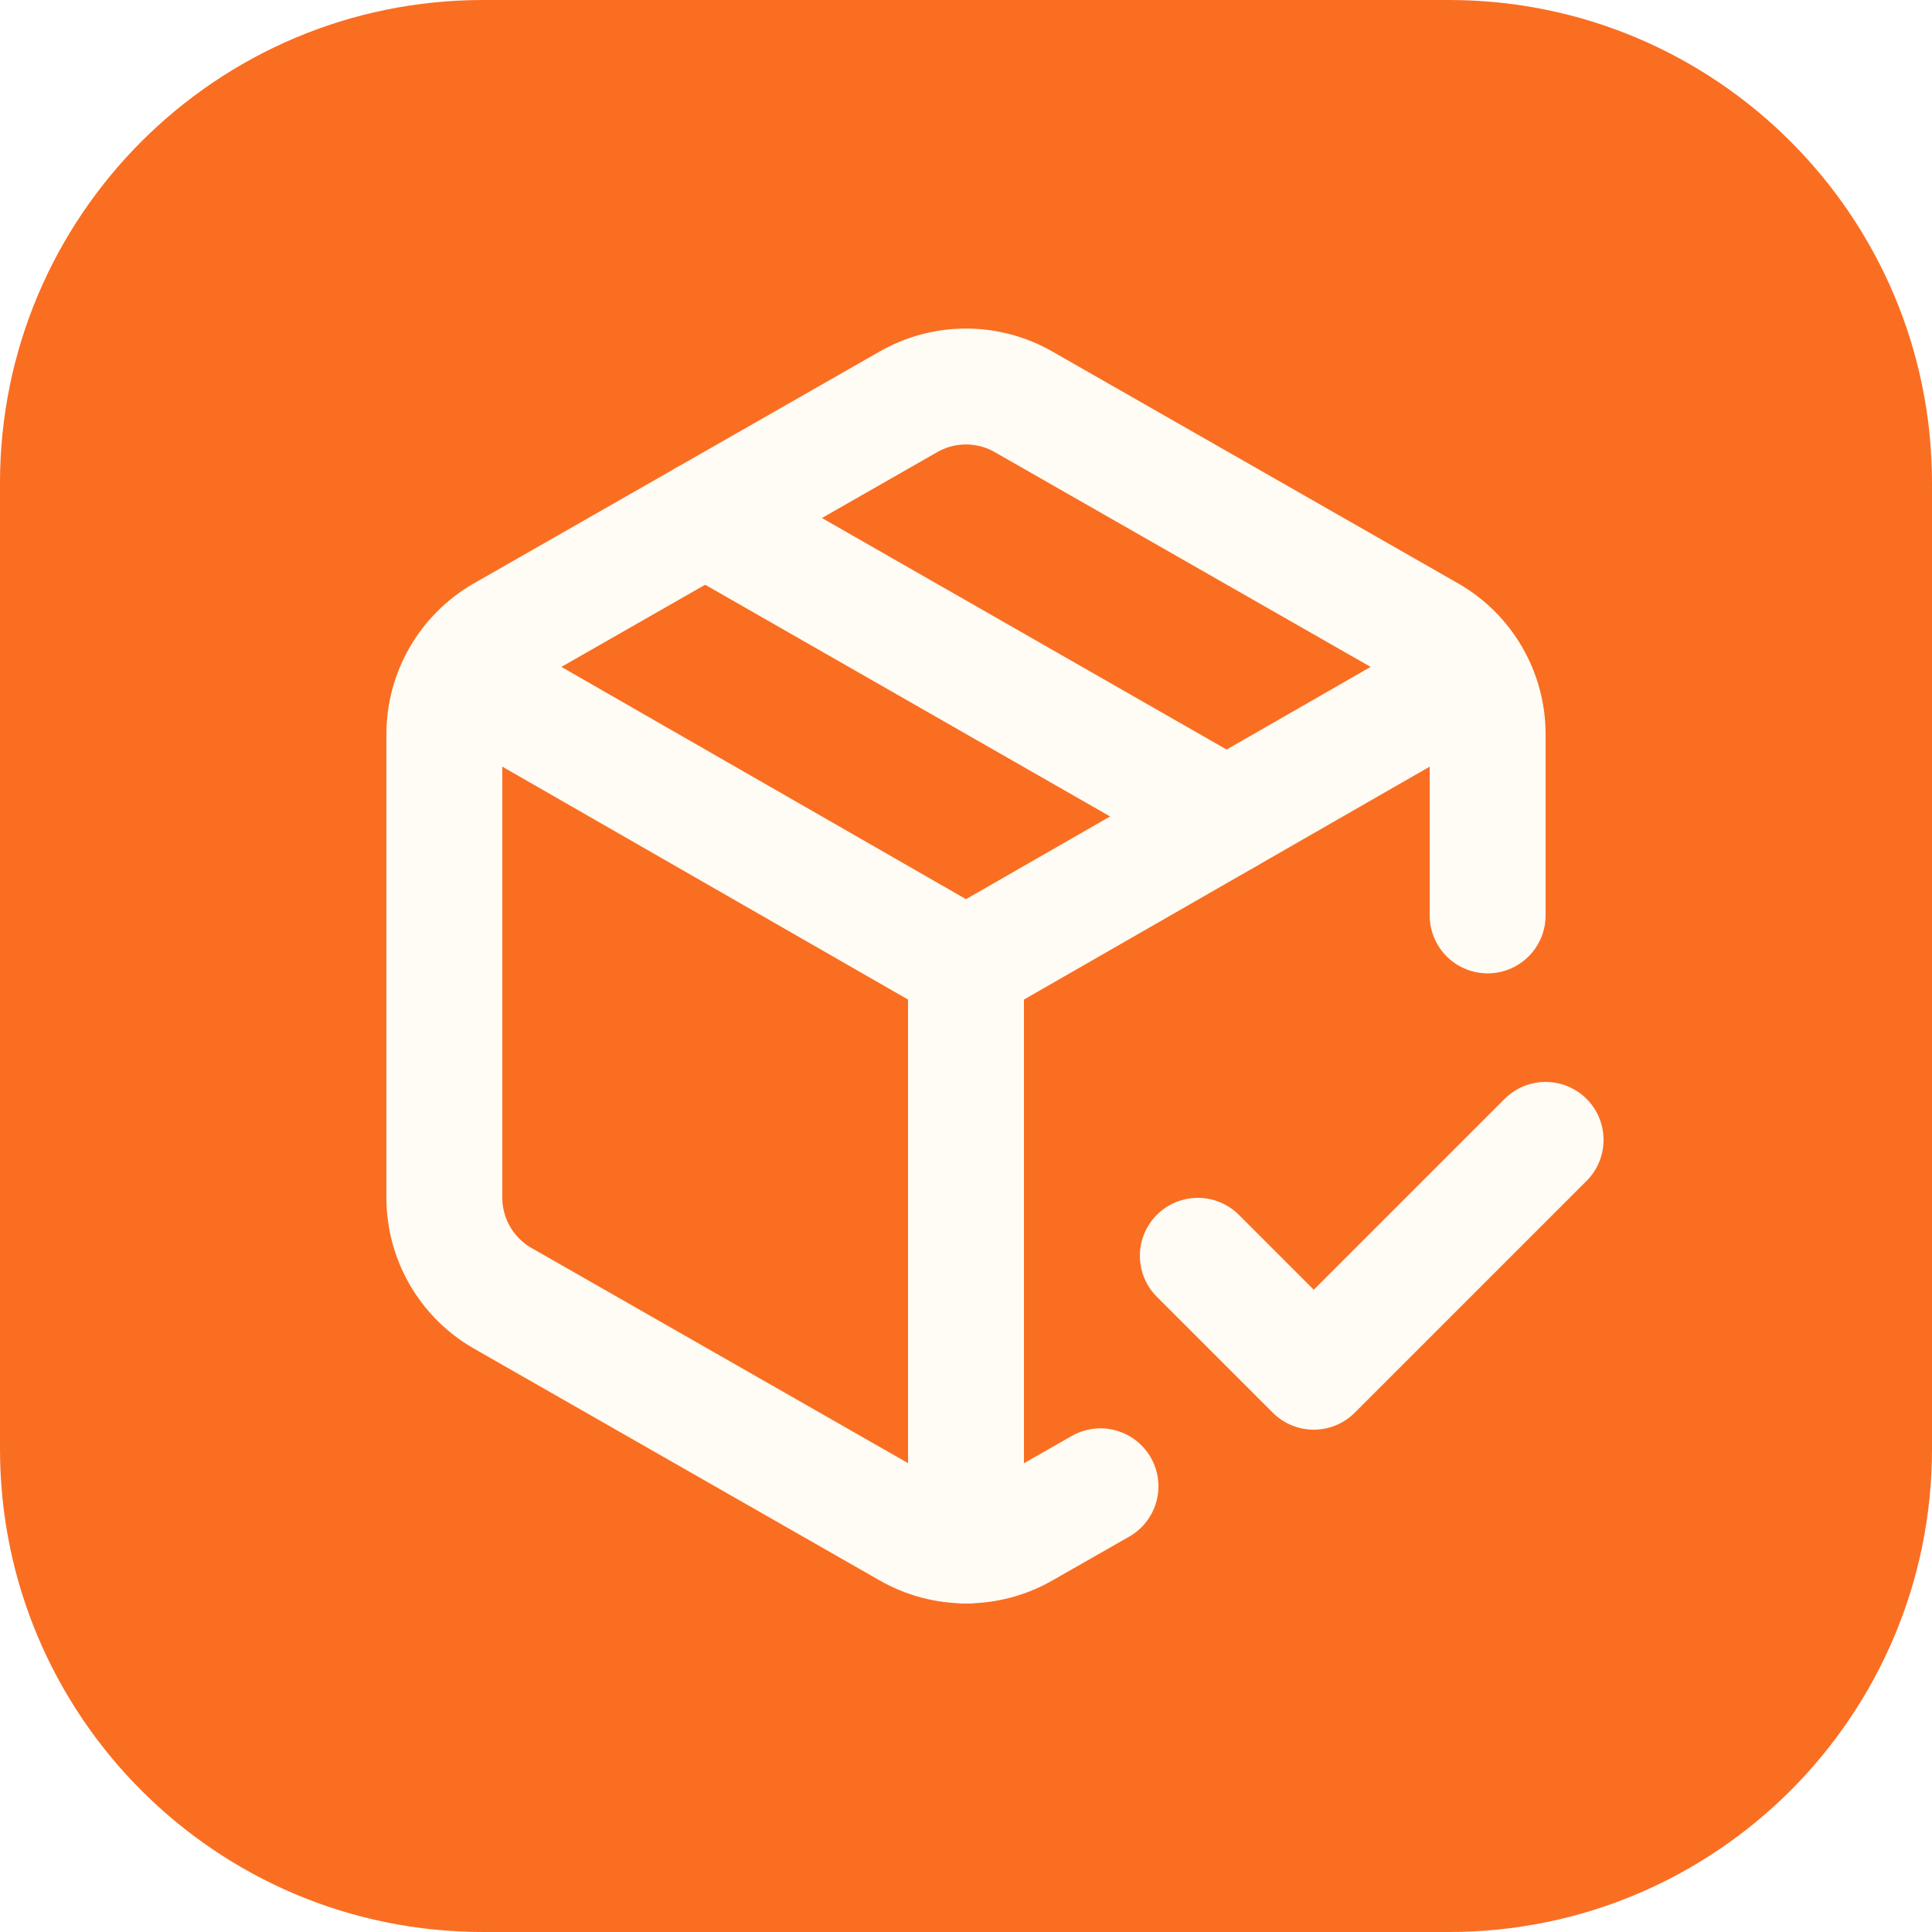
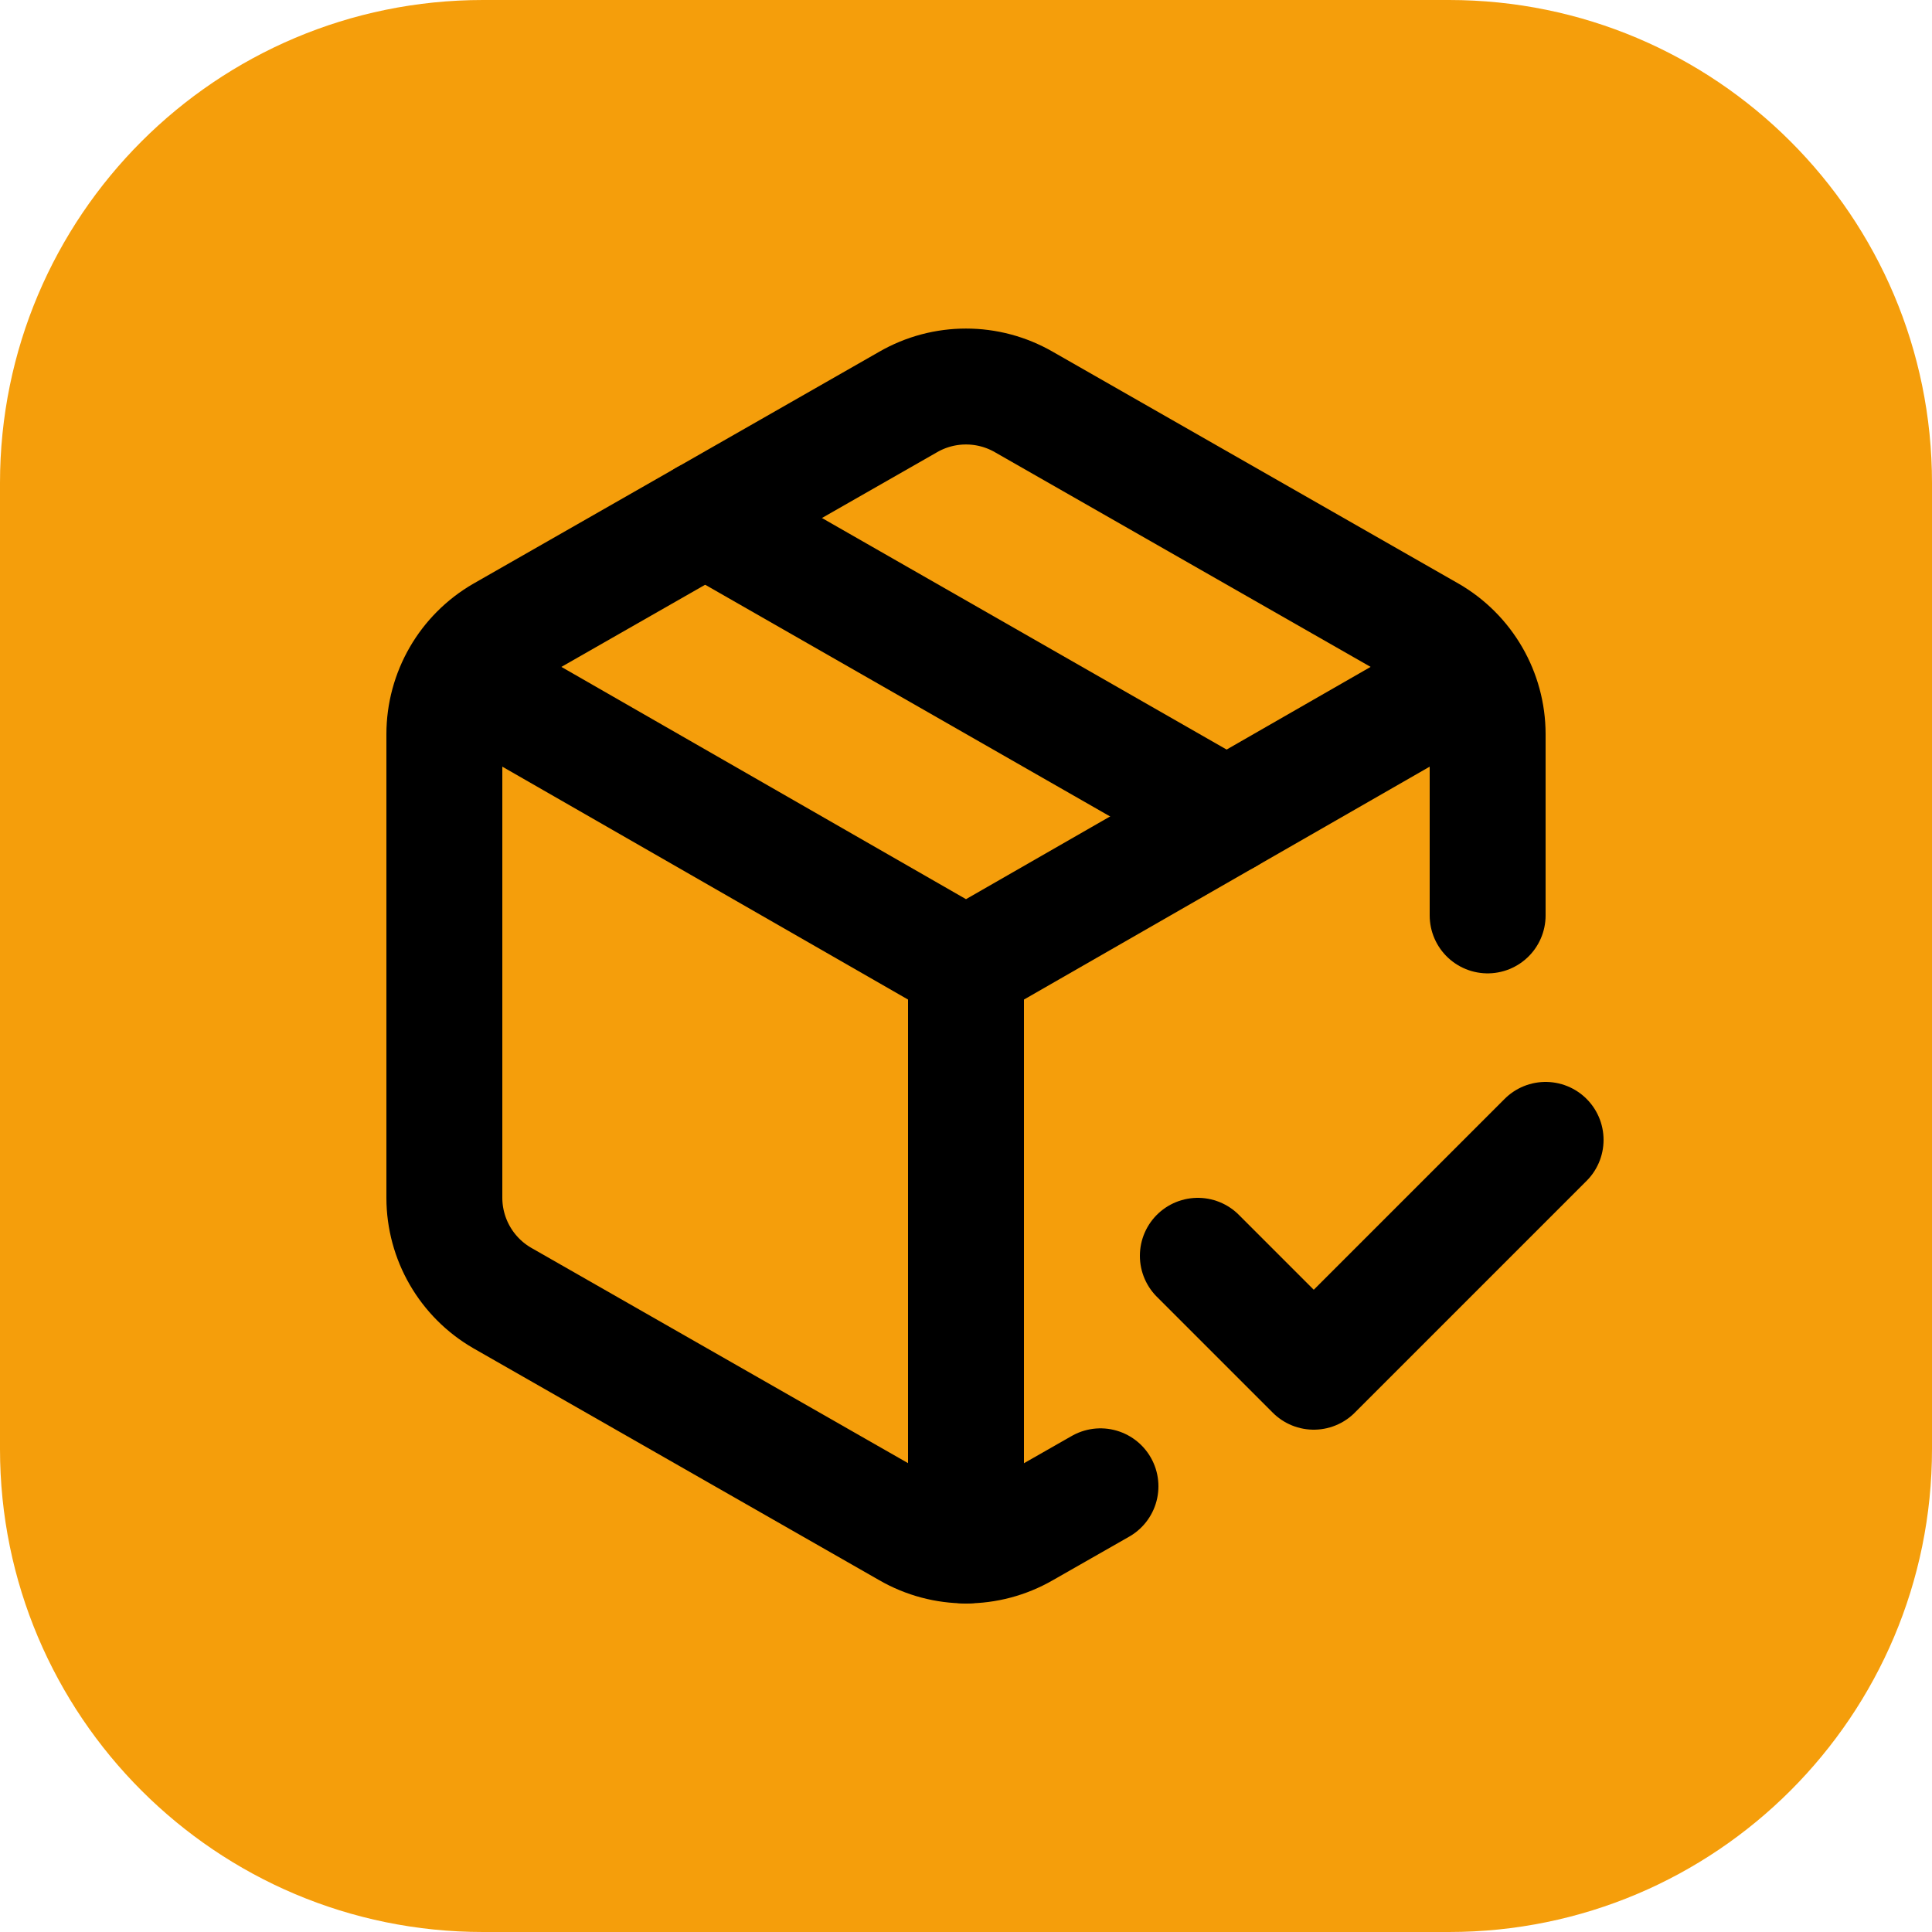
<svg xmlns="http://www.w3.org/2000/svg" viewBox="0 0 24 24">
  <style>
-     .bg { fill: #fa6e22; }
-     .icon { stroke: #fefcf4; }
-     @media (prefers-color-scheme: dark) {
-       .bg { fill: #ff9639; }
-       .icon { stroke: #1e0d01; }
-     }
+     .bg { fill: #f59e0b; }
+     .icon { stroke: #000000; }
  </style>
  <rect class="bg" width="24" height="24" rx="6" />
  <g class="icon" fill="none" stroke-width="2" stroke-linecap="round" stroke-linejoin="round" transform="translate(3.36 3.36) scale(0.72)">
    <path d="M12 22V12" />
    <path d="m16 17 2 2 4-4" />
    <path d="M21 11.127V8a2 2 0 0 0-1-1.73l-7-4a2 2 0 0 0-2 0l-7 4A2 2 0 0 0 3 8v8a2 2 0 0 0 1 1.729l7 4a2 2 0 0 0 2 .001l1.32-.753" />
    <path d="M3.29 7 12 12l8.71-5" />
    <path d="m7.5 4.27 8.997 5.148" />
  </g>
</svg>
